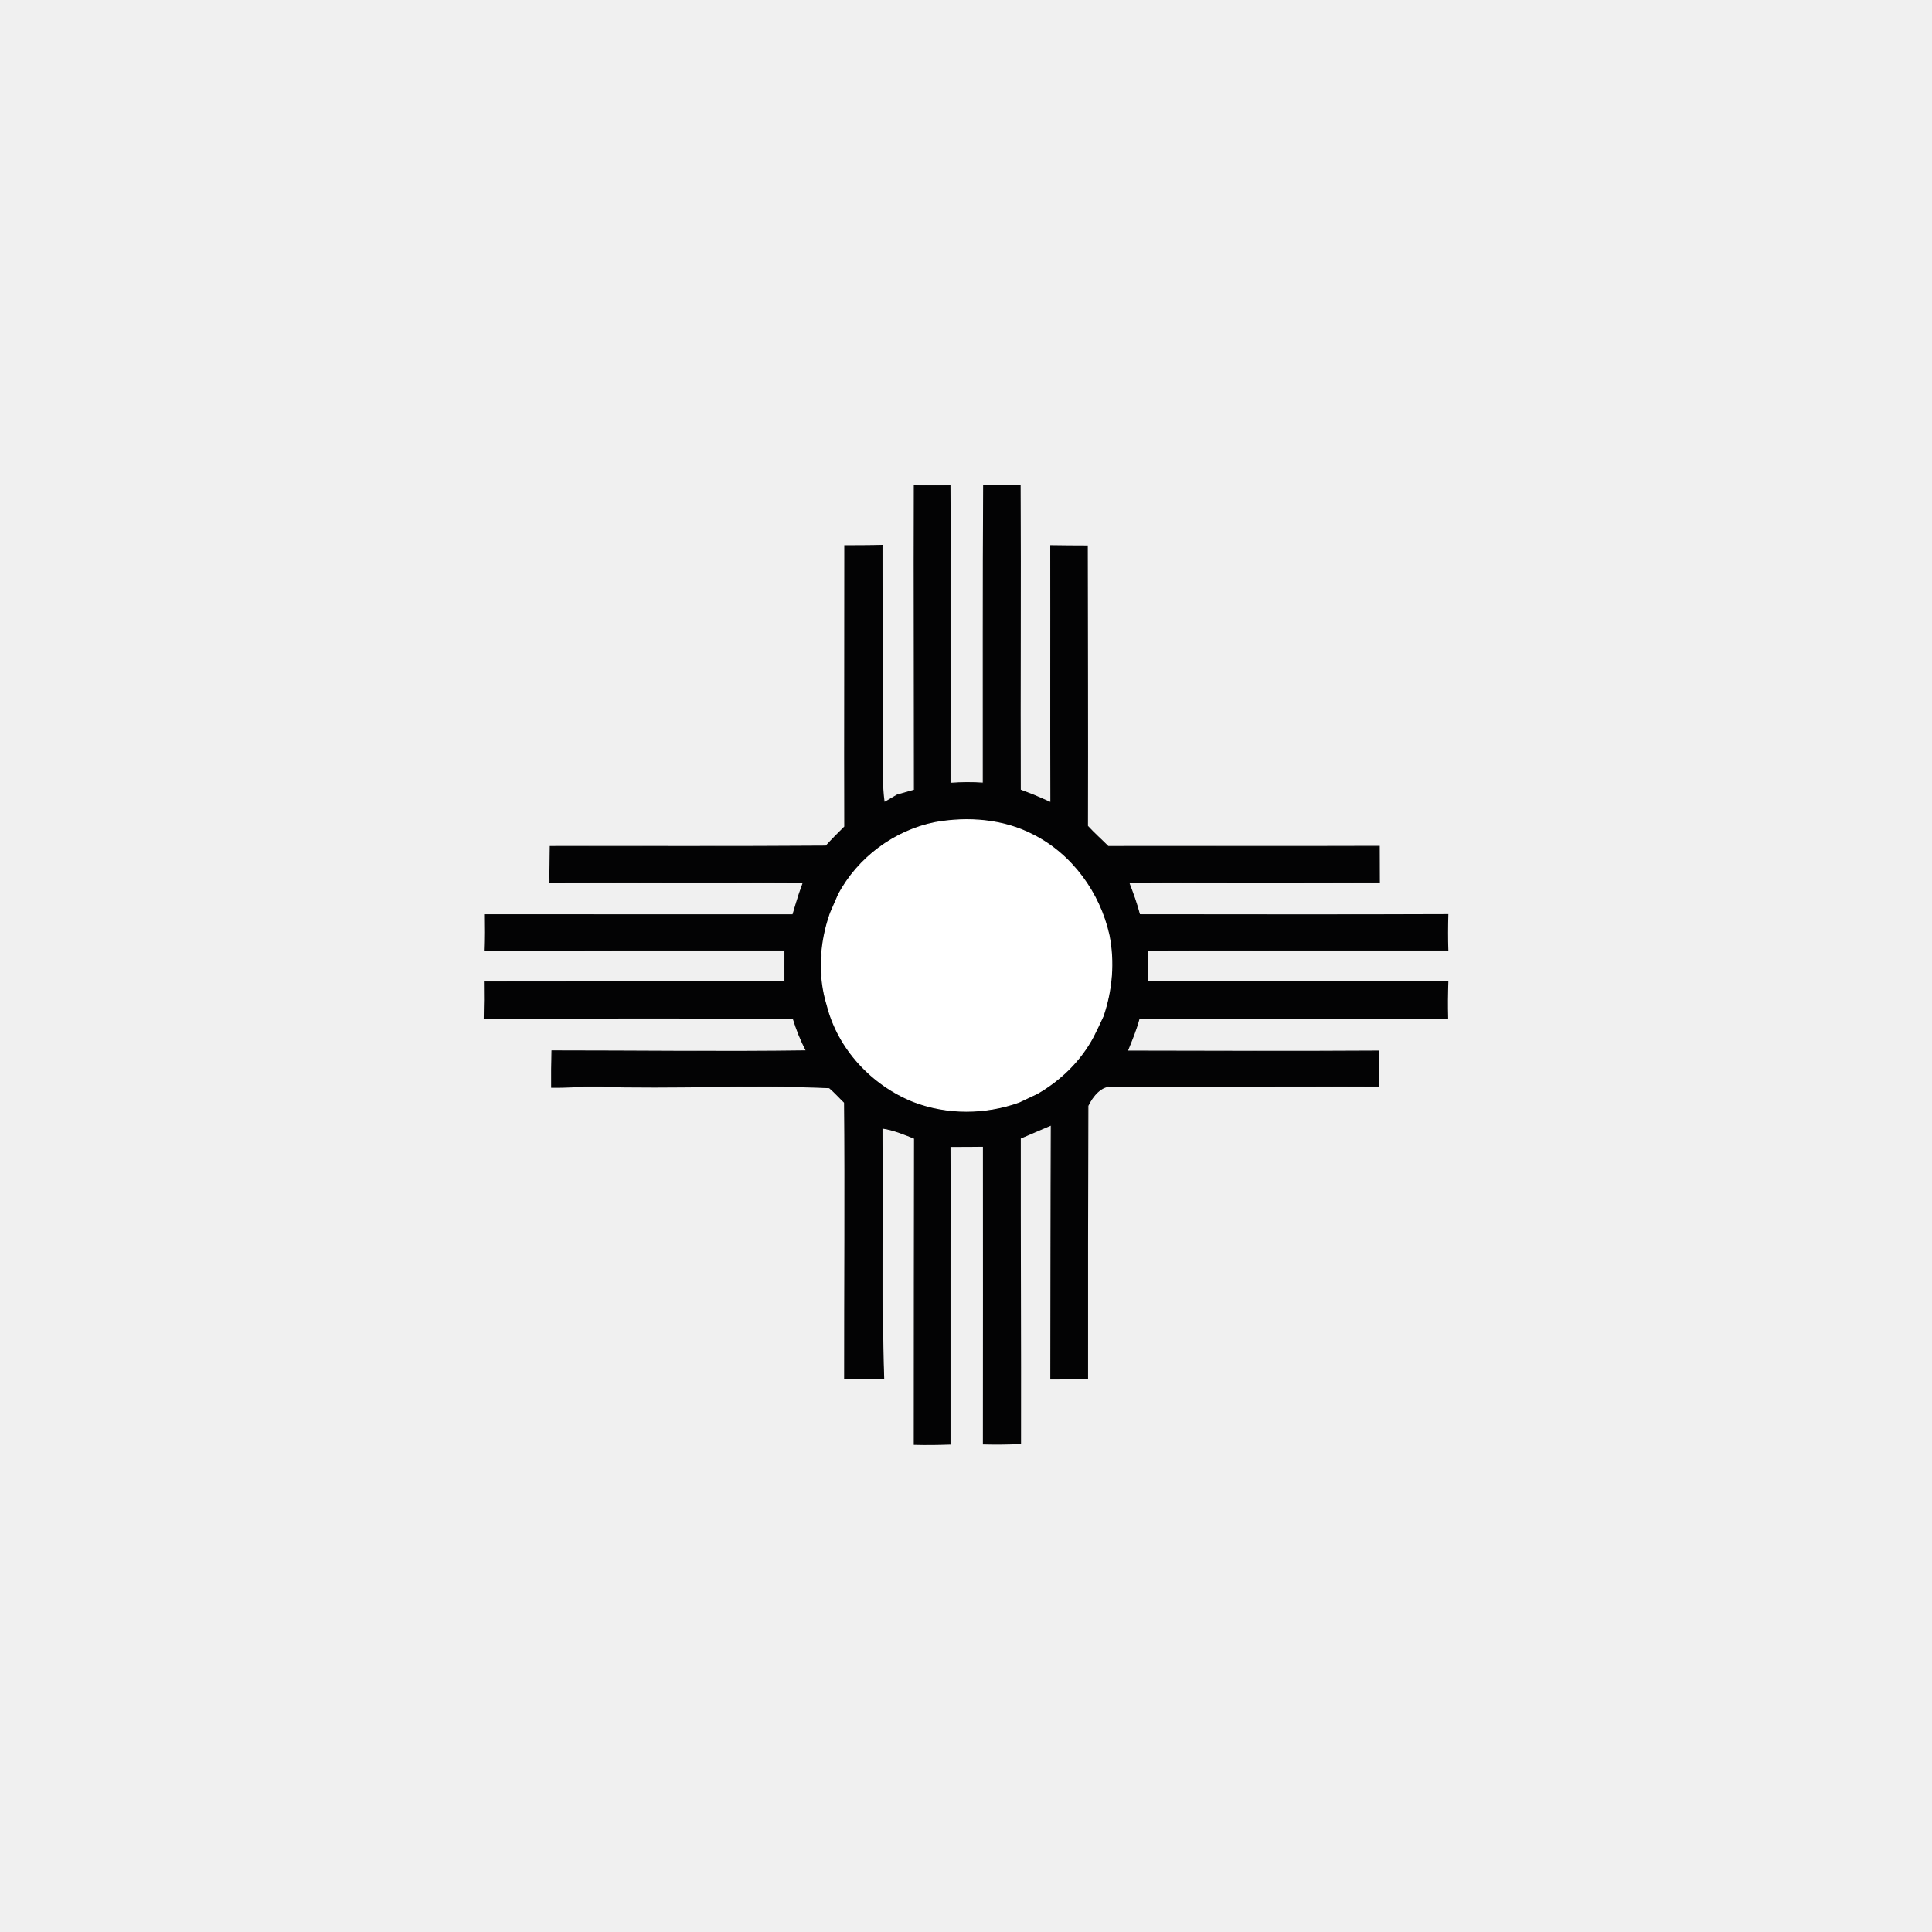
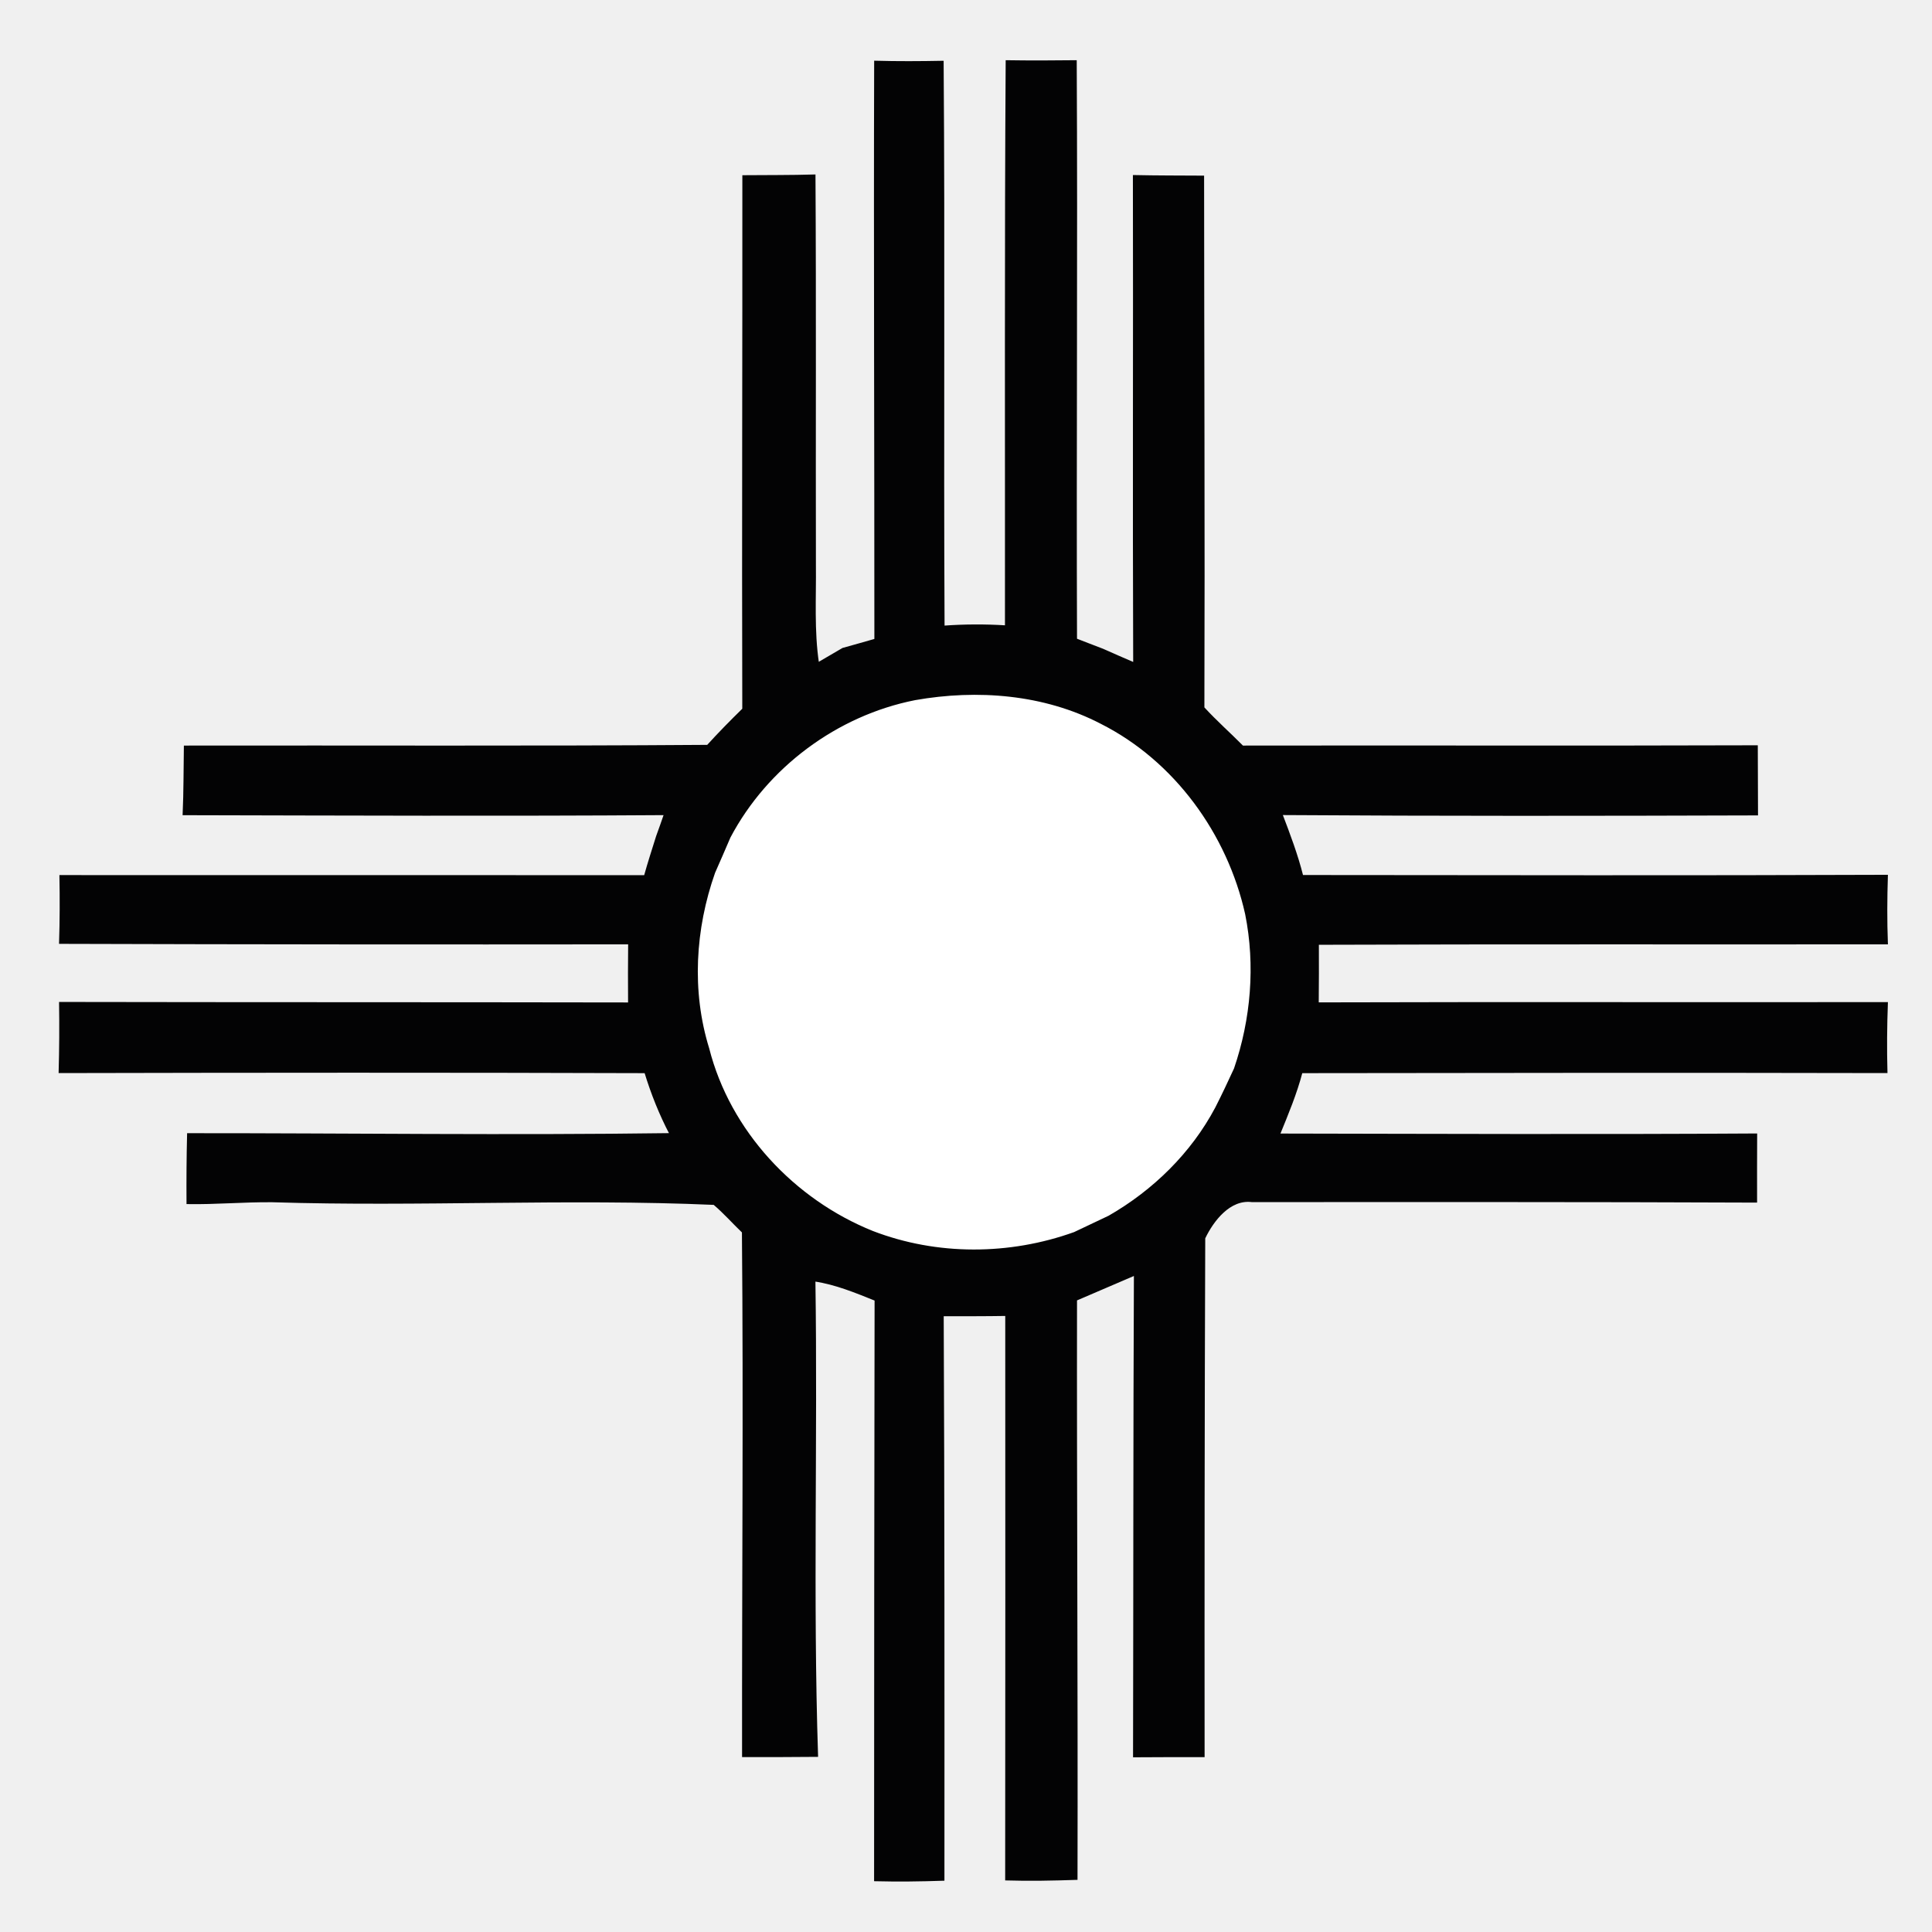
- <svg xmlns="http://www.w3.org/2000/svg" version="1.1" viewBox="0 0 512 512">
+ <svg xmlns="http://www.w3.org/2000/svg" version="1.1" viewBox="120 120 270 270">
  <path d="M 242.32 209.39 C 242.33 182.46 242.21 155.54 242.29 128.61 C 245.44 128.70 248.59 128.68 251.75 128.62 C 251.95 154.93 251.74 181.25 251.88 207.56 C 254.77 207.35 257.67 207.34 260.57 207.52 C 260.59 181.19 260.50 154.86 260.67 128.54 C 263.90 128.59 267.13 128.58 270.35 128.54 C 270.49 155.47 270.29 182.41 270.39 209.35 C 271.62 209.82 272.85 210.31 274.10 210.78 C 275.56 211.43 277.02 212.07 278.49 212.70 C 278.40 190.00 278.50 167.30 278.45 144.59 C 281.68 144.66 284.92 144.65 288.15 144.67 C 288.16 169.42 288.27 194.17 288.19 218.91 C 289.92 220.80 291.85 222.50 293.65 224.32 C 317.61 224.28 341.57 224.36 365.53 224.28 C 365.55 227.46 365.56 230.64 365.56 233.83 C 343.40 233.90 321.25 233.93 299.10 233.78 C 300.18 236.61 301.26 239.46 302.00 242.41 C 329.24 242.43 356.47 242.49 383.71 242.38 C 383.61 245.54 383.59 248.69 383.71 251.85 C 357.20 251.88 330.70 251.81 304.19 251.91 C 304.20 254.67 304.20 257.44 304.17 260.21 C 330.68 260.13 357.19 260.21 383.71 260.17 C 383.59 263.39 383.56 266.61 383.65 269.84 C 356.40 269.78 329.15 269.81 301.90 269.85 C 301.12 272.84 299.92 275.69 298.76 278.54 C 320.99 278.58 343.22 278.67 365.44 278.53 C 365.43 281.67 365.42 284.80 365.43 287.94 C 341.94 287.84 318.44 287.87 294.94 287.87 C 291.84 287.49 289.49 290.56 288.31 293.03 C 288.22 317.16 288.20 341.30 288.22 365.44 C 284.97 365.44 281.72 365.43 278.47 365.46 C 278.52 343.02 278.49 320.58 278.59 298.13 C 275.85 299.29 273.13 300.49 270.39 301.65 C 270.35 328.63 270.52 355.61 270.46 382.59 C 267.17 382.70 263.89 382.77 260.60 382.67 C 260.63 356.38 260.62 330.08 260.61 303.78 C 257.66 303.83 254.71 303.82 251.76 303.82 C 251.88 330.12 251.87 356.42 251.86 382.71 C 248.66 382.82 245.47 382.86 242.28 382.78 C 242.29 355.74 242.30 328.70 242.35 301.67 C 239.58 300.56 236.80 299.40 233.83 298.96 C 234.16 321.10 233.48 343.27 234.20 365.40 C 230.74 365.44 227.28 365.43 223.83 365.43 C 223.80 341.02 224.03 316.60 223.81 292.18 C 222.46 290.89 221.22 289.47 219.79 288.26 C 199.23 287.36 178.62 288.54 158.06 287.89 C 154.10 287.85 150.15 288.22 146.19 288.15 C 146.17 284.93 146.19 281.71 146.27 278.49 C 168.74 278.48 191.22 278.79 213.69 278.48 C 212.24 275.72 211.09 272.82 210.18 269.85 C 182.89 269.76 155.61 269.78 128.32 269.84 C 128.41 266.61 128.43 263.38 128.38 260.15 C 154.89 260.20 181.40 260.17 207.90 260.22 C 207.88 257.43 207.88 254.64 207.91 251.85 C 181.40 251.88 154.89 251.86 128.38 251.78 C 128.48 248.66 128.49 245.54 128.43 242.42 C 155.66 242.42 182.89 242.43 210.12 242.43 C 210.64 240.56 211.24 238.72 211.82 236.87 C 212.20 235.85 212.55 234.82 212.91 233.79 C 190.49 233.94 168.07 233.85 145.65 233.80 C 145.79 230.64 145.77 227.48 145.82 224.32 C 170.18 224.28 194.53 224.40 218.89 224.22 C 220.49 222.46 222.16 220.76 223.86 219.10 C 223.79 194.27 223.89 169.44 223.87 144.61 C 227.20 144.58 230.52 144.61 233.84 144.51 C 233.95 162.67 233.86 180.83 233.90 199.00 C 233.95 203.56 233.65 208.15 234.33 212.69 C 235.48 212.01 236.63 211.34 237.79 210.67 C 239.31 210.26 240.81 209.81 242.32 209.39 Z" fill="#030304" opacity="1.00" stroke="#030304" stroke-width="0.25" />
  <path d="M 247.91 217.97 C 256.57 216.44 265.87 217.15 273.77 221.26 C 284.05 226.44 291.40 236.62 293.89 247.78 C 295.32 254.91 294.69 262.40 292.34 269.27 C 291.50 271.10 290.64 272.92 289.73 274.71 C 286.37 281.05 281.07 286.23 274.87 289.79 C 273.27 290.56 271.66 291.32 270.06 292.07 C 261.07 295.30 250.98 295.36 242.04 291.92 C 231.10 287.53 222.15 277.98 219.23 266.47 C 216.76 258.50 217.29 249.85 220.05 242.02 C 220.78 240.39 221.48 238.74 222.19 237.10 C 227.36 227.32 237.07 220.11 247.91 217.97 Z" fill="#ffffff" opacity="1.00" stroke="#ffffff" stroke-width="0.25" />
</svg>
